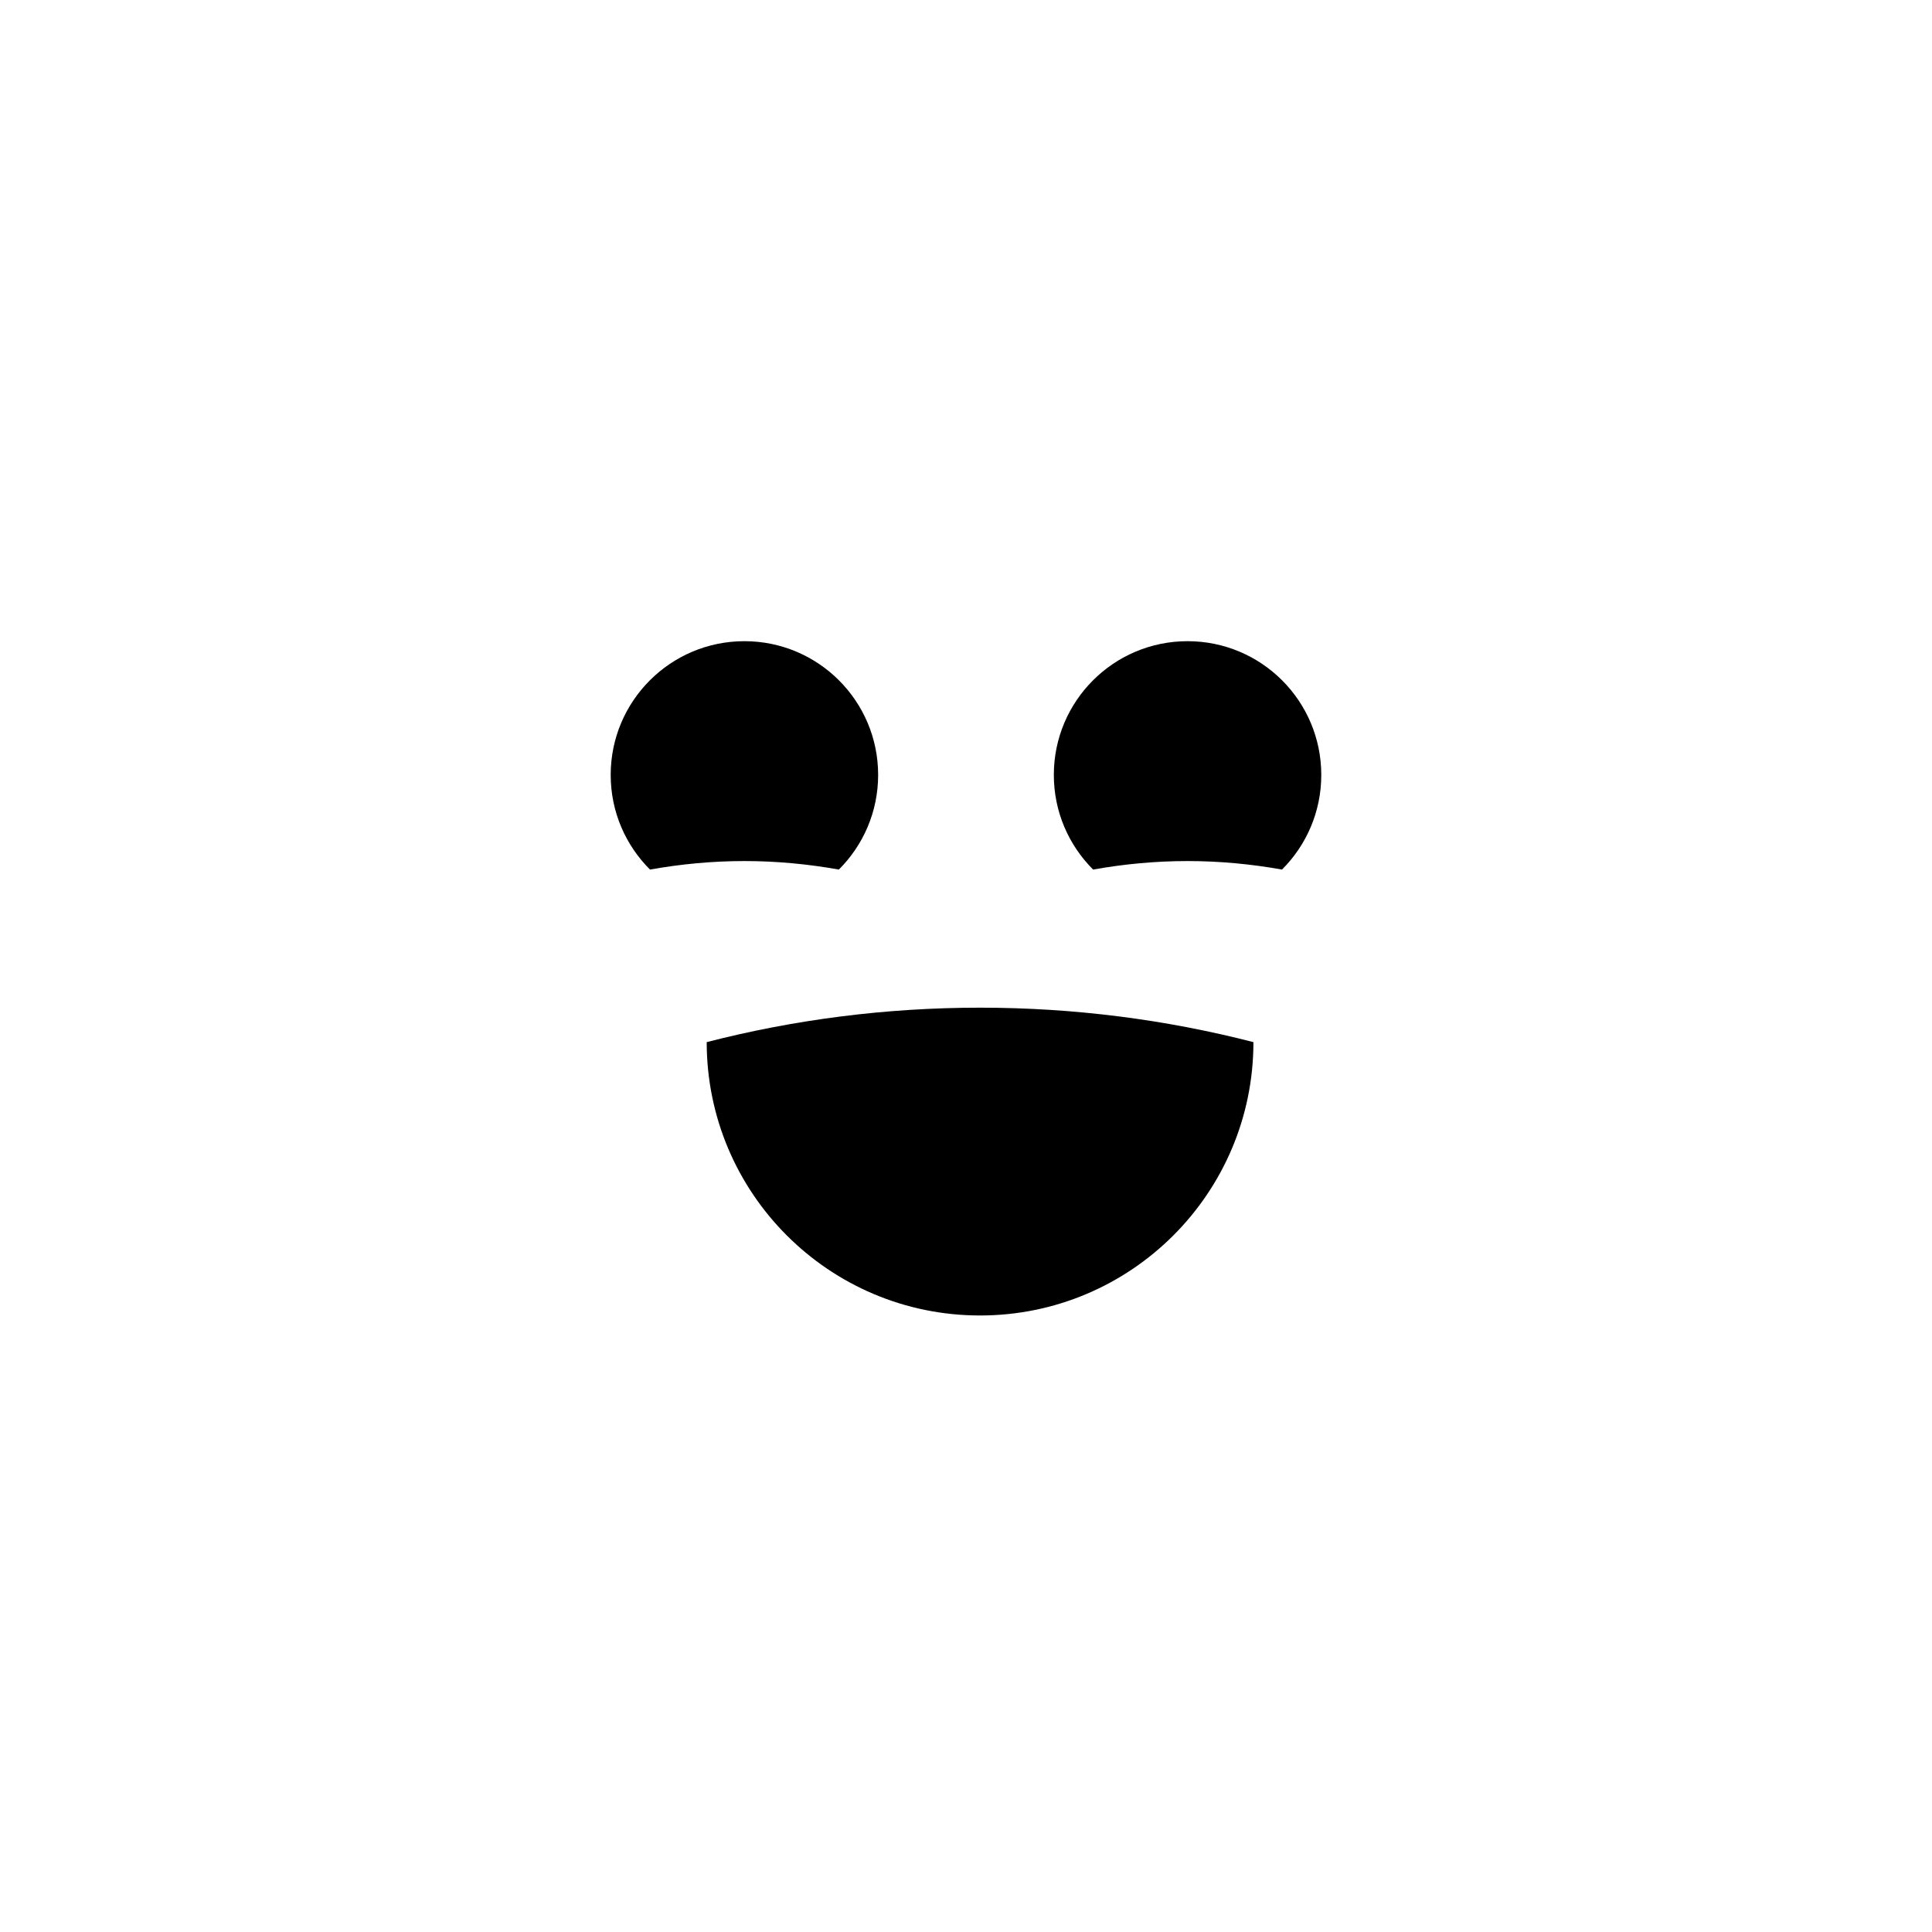
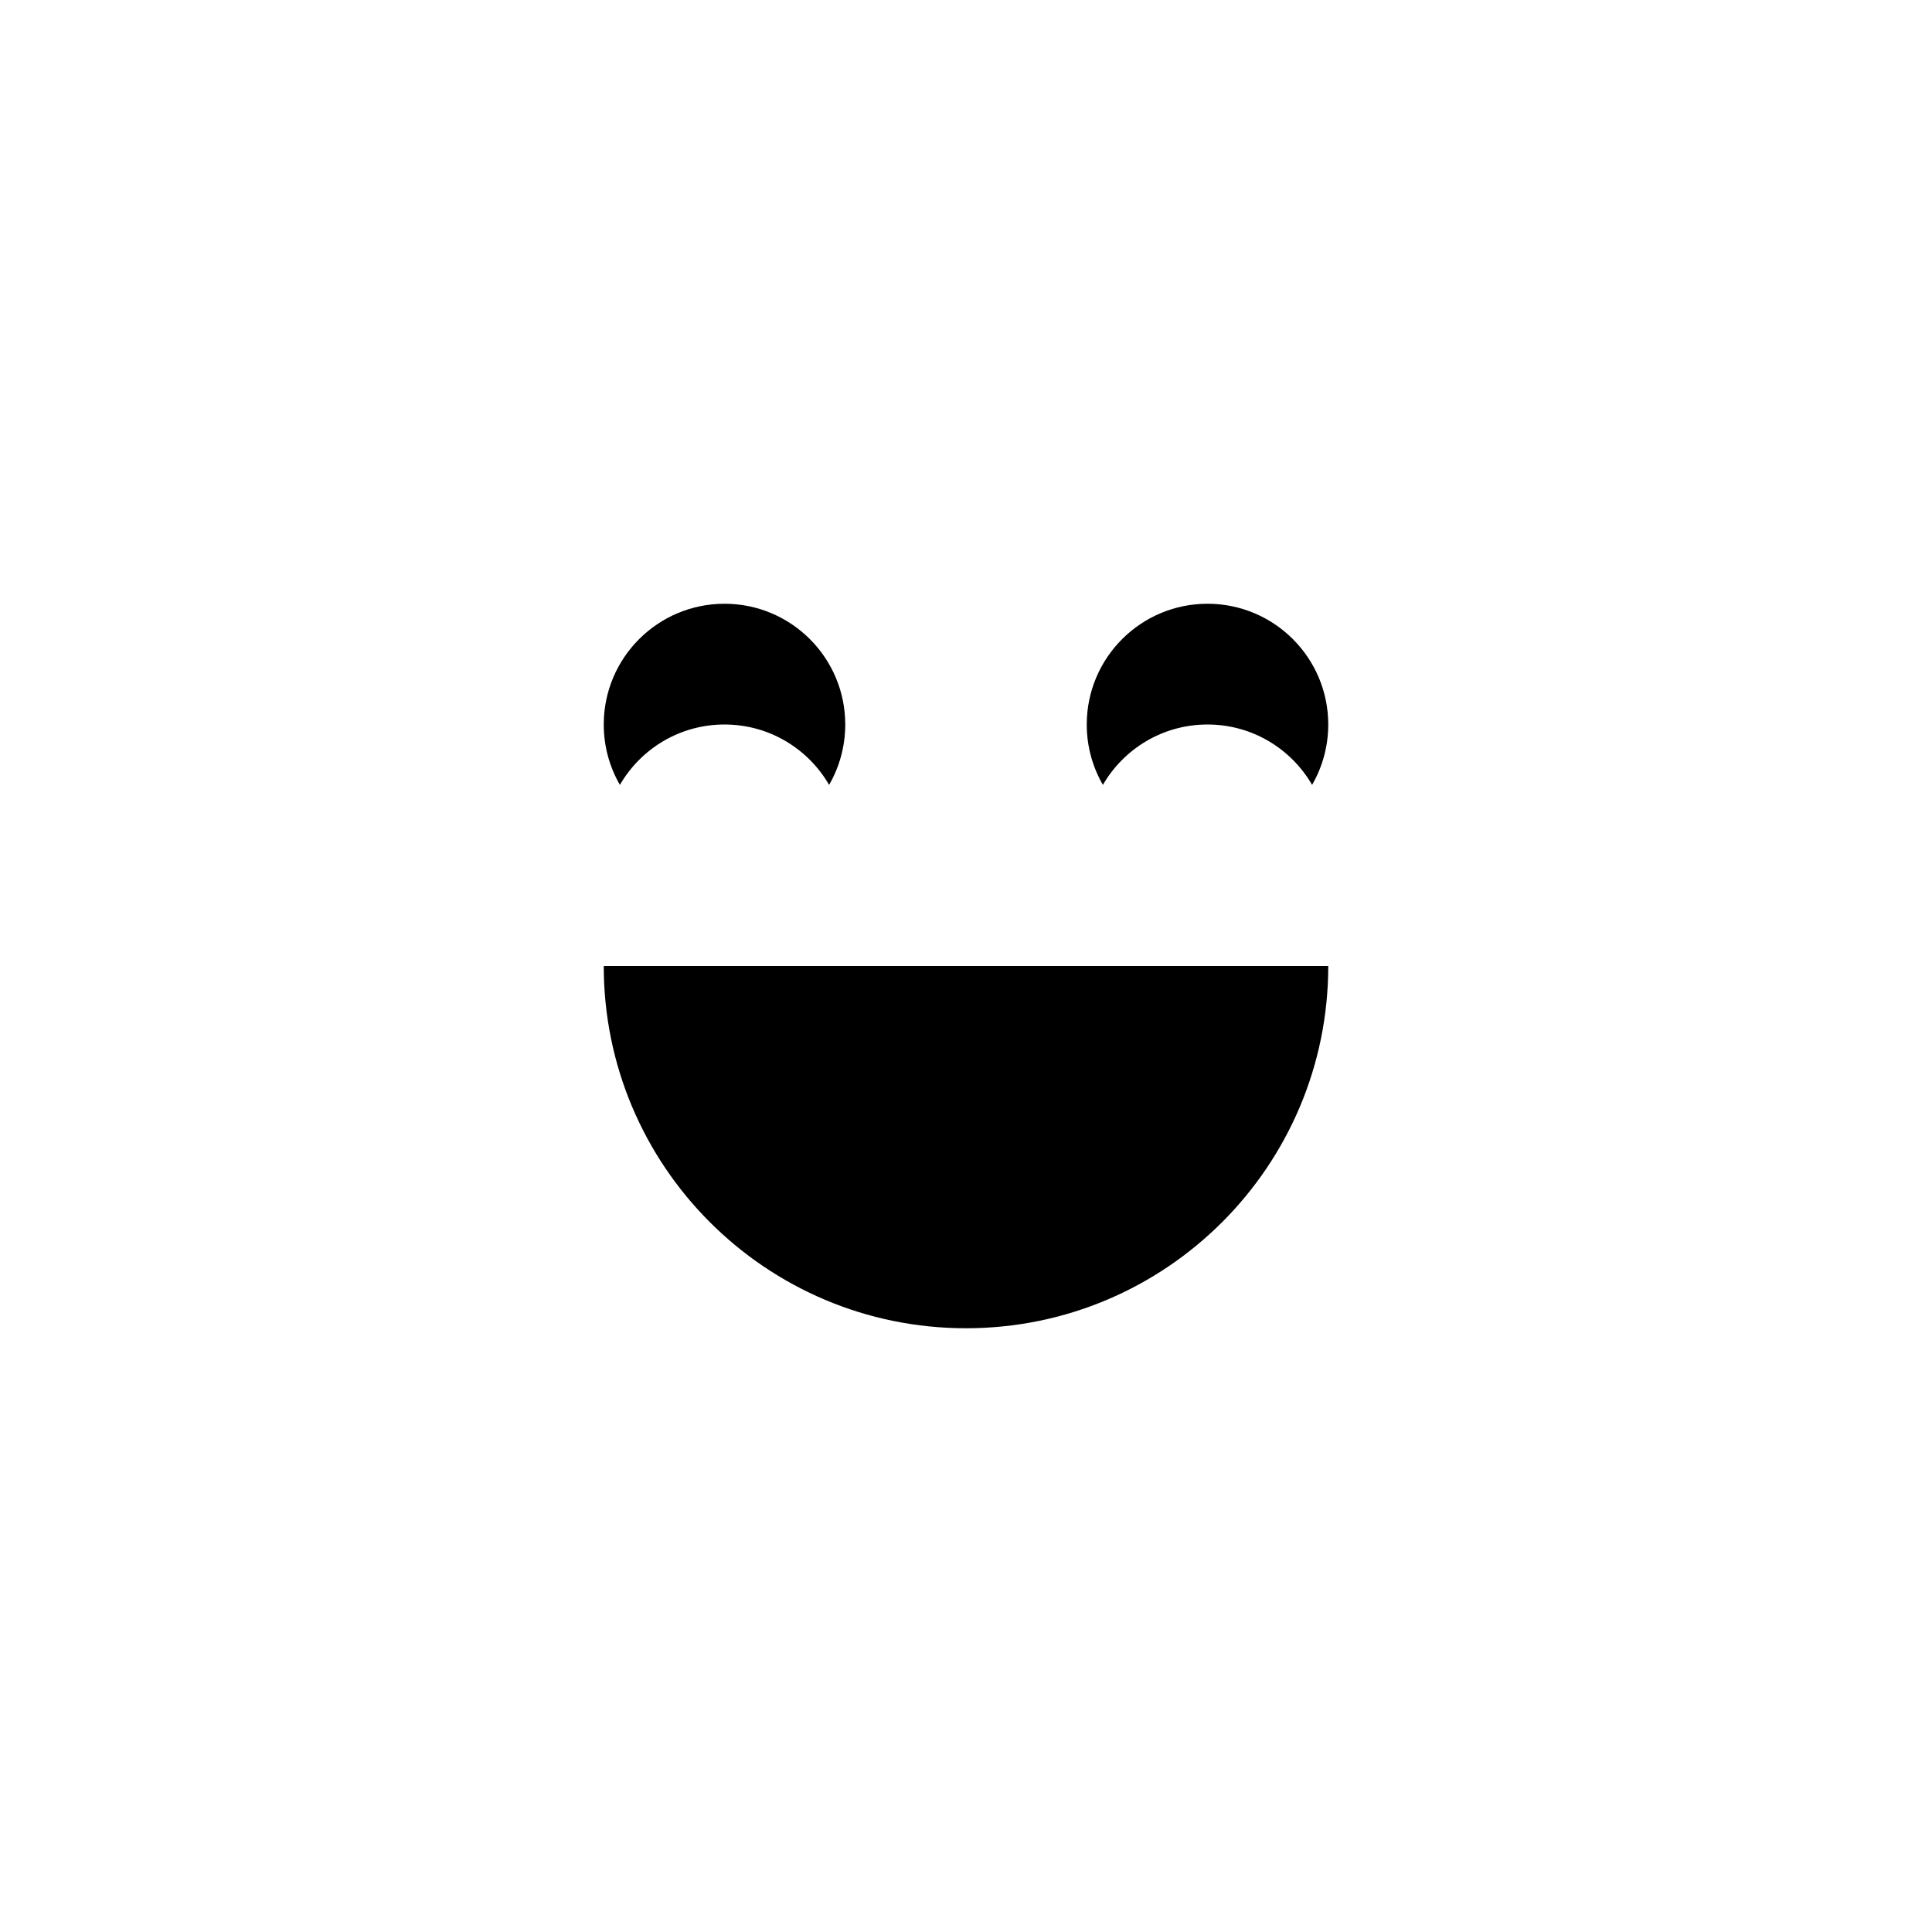
<svg xmlns="http://www.w3.org/2000/svg" width="128" height="128" viewBox="0 0 128 128" fill="none">
-   <path d="M43.063 57.611C45.094 57.248 47.183 57.047 49.319 57.047C51.456 57.047 53.545 57.248 55.576 57.611C57.185 56.006 58.179 53.79 58.179 51.34C58.179 46.446 54.213 42.48 49.319 42.48C44.426 42.48 40.46 46.446 40.46 51.34C40.46 53.79 41.455 56.006 43.063 57.611Z" fill="black" />
-   <path d="M83.037 69.042C77.25 67.553 71.184 66.761 64.931 66.761C58.68 66.761 52.614 67.553 46.827 69.042H46.821C46.821 79.044 54.929 87.154 64.931 87.154C74.935 87.154 83.043 79.044 83.043 69.042H83.037Z" fill="black" />
-   <path d="M72.422 57.611C74.454 57.248 76.542 57.047 78.679 57.047C80.816 57.047 82.904 57.248 84.936 57.611C86.544 56.006 87.538 53.79 87.538 51.34C87.538 46.446 83.573 42.48 78.679 42.48C73.785 42.48 69.819 46.446 69.819 51.34C69.819 53.79 70.814 56.006 72.422 57.611Z" fill="black" />
+   <path fill-rule="evenodd" clip-rule="evenodd" d="M54.93 52C55.61 50.823 56 49.457 56 48C56 43.582 52.418 40 48 40C43.582 40 40 43.582 40 48C40 49.457 40.39 50.823 41.07 52C42.453 49.609 45.039 48 48 48C50.961 48 53.547 49.609 54.93 52Z" fill="black" />
+   <path fill-rule="evenodd" clip-rule="evenodd" d="M86.93 52C87.61 50.823 88 49.457 88 48C88 43.582 84.418 40 80 40C75.582 40 72 43.582 72 48C72 49.457 72.39 50.823 73.07 52C74.454 49.609 77.039 48 80 48C82.961 48 85.546 49.609 86.93 52Z" fill="black" />
+   <path fill-rule="evenodd" clip-rule="evenodd" d="M40 64C40 77.255 50.745 88 64 88C77.255 88 88 77.255 88 64H40Z" fill="black" />
</svg>
